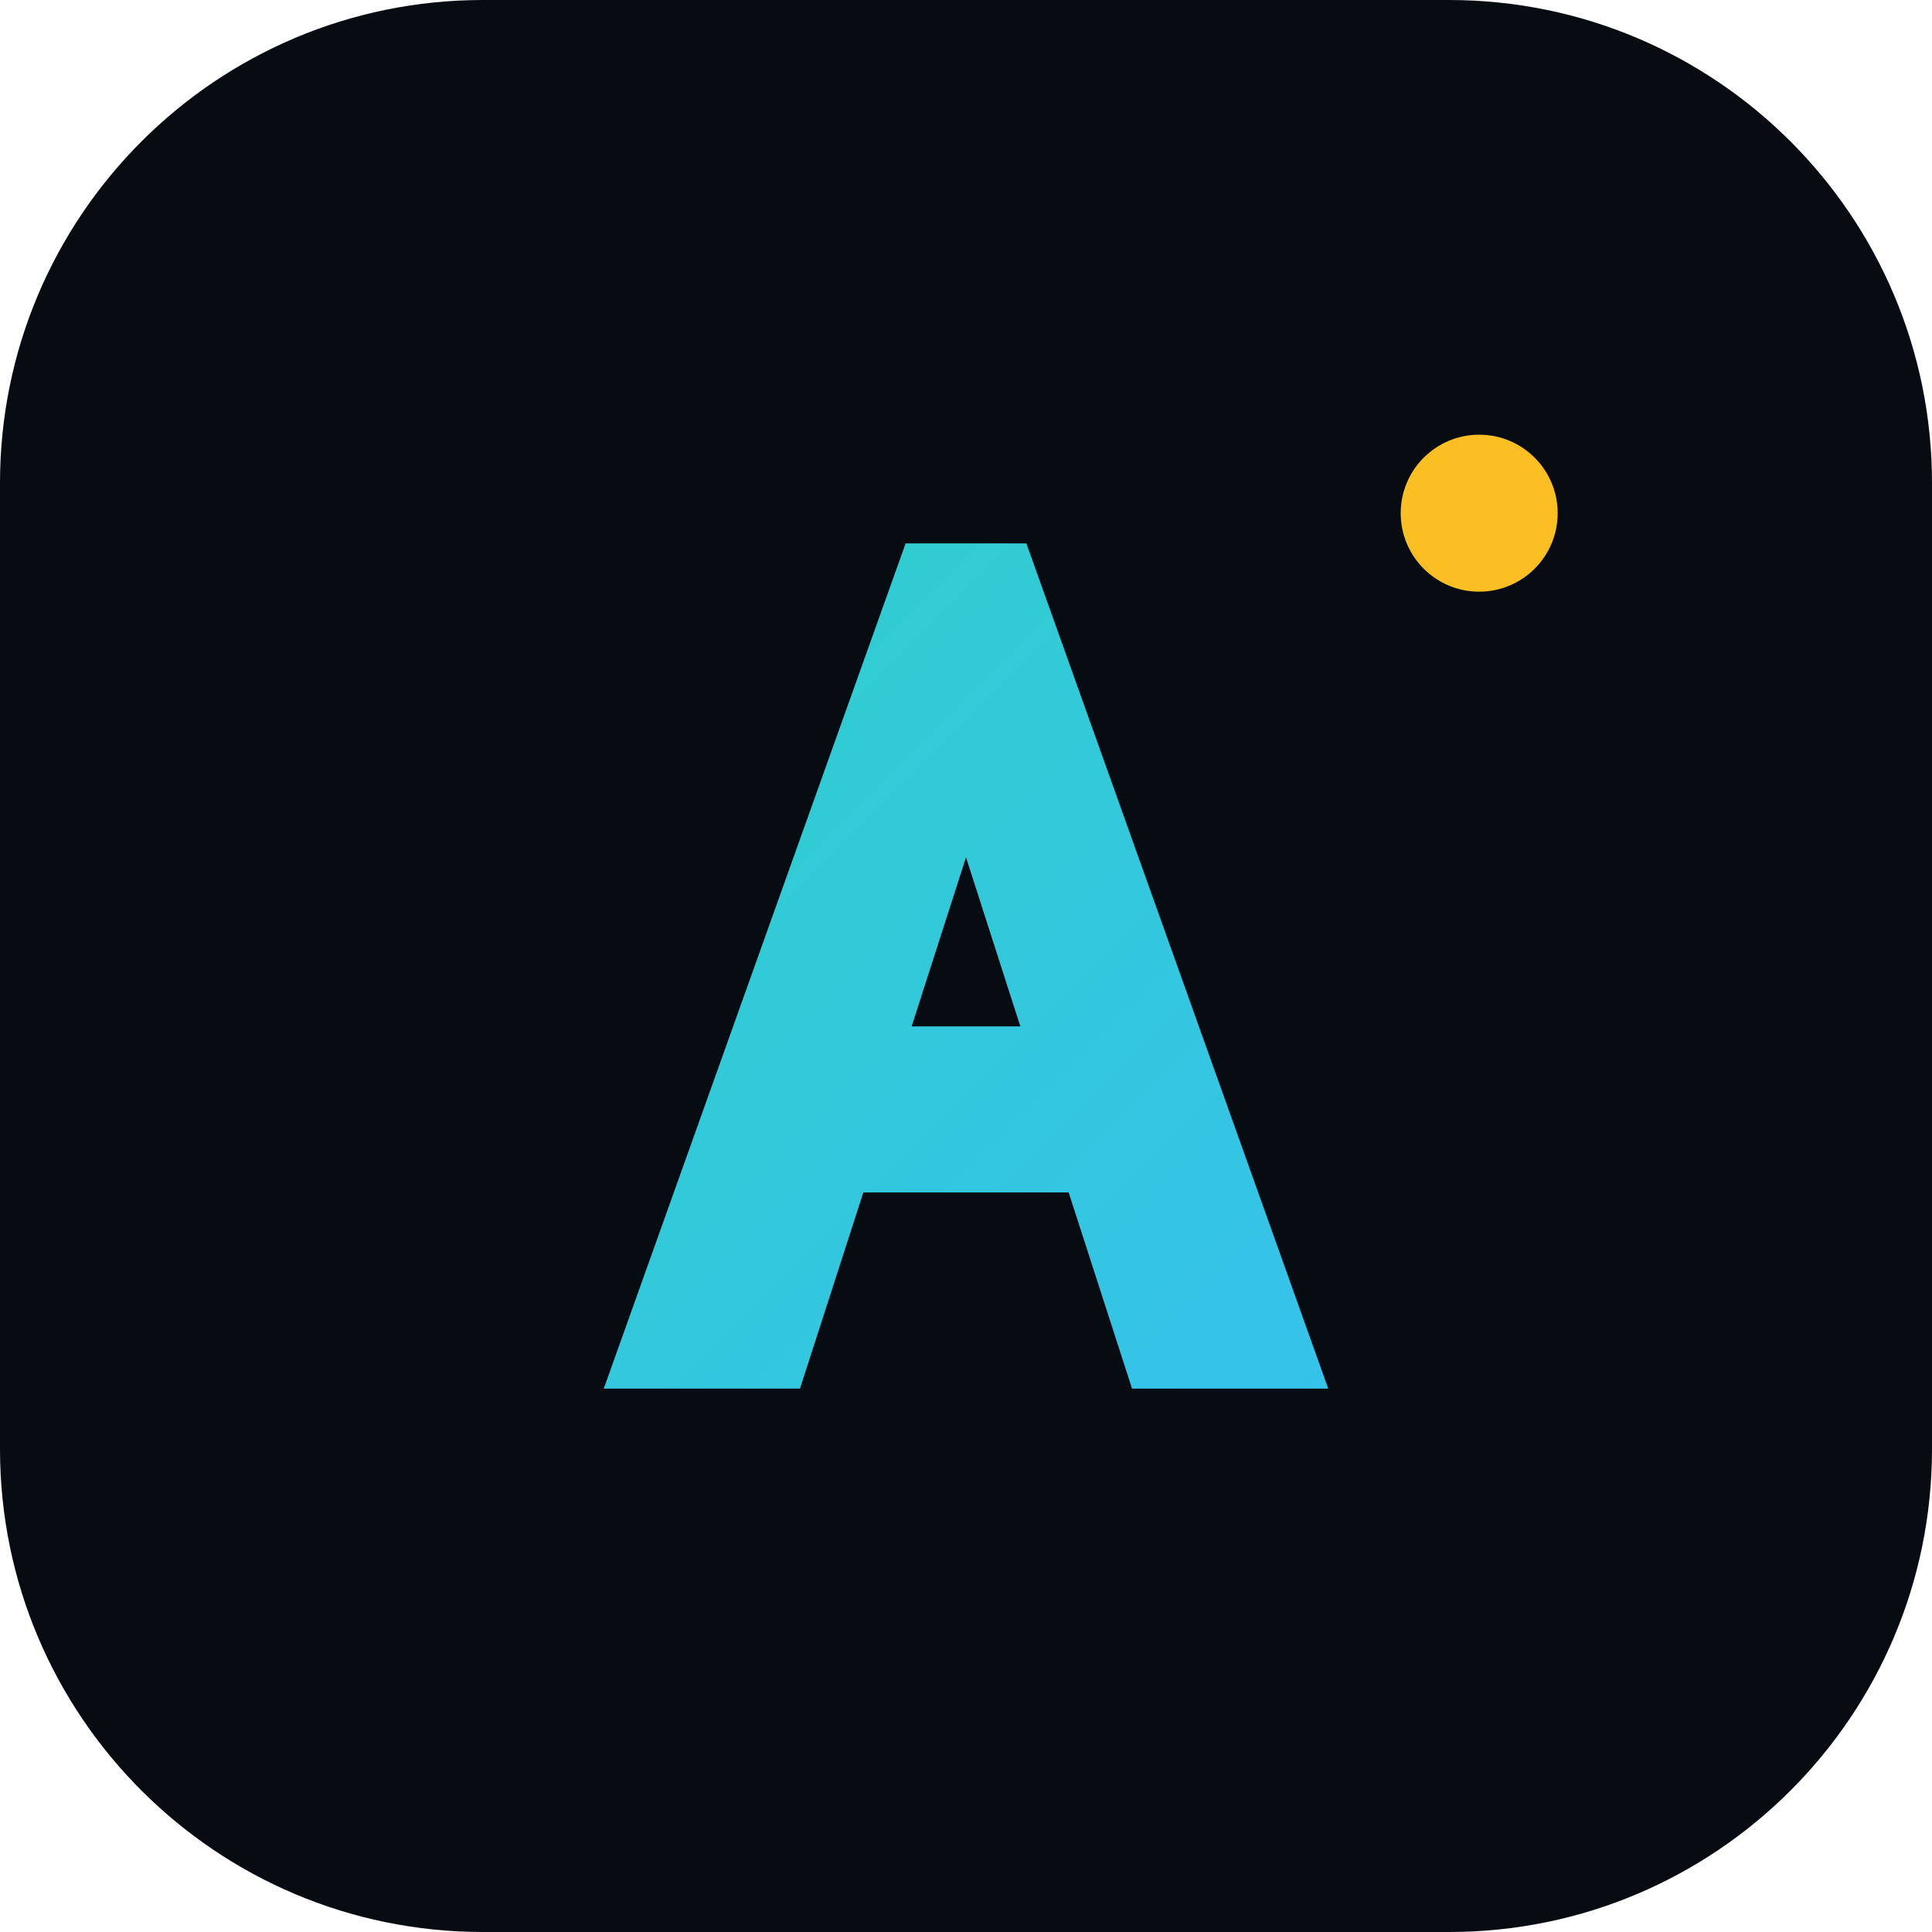
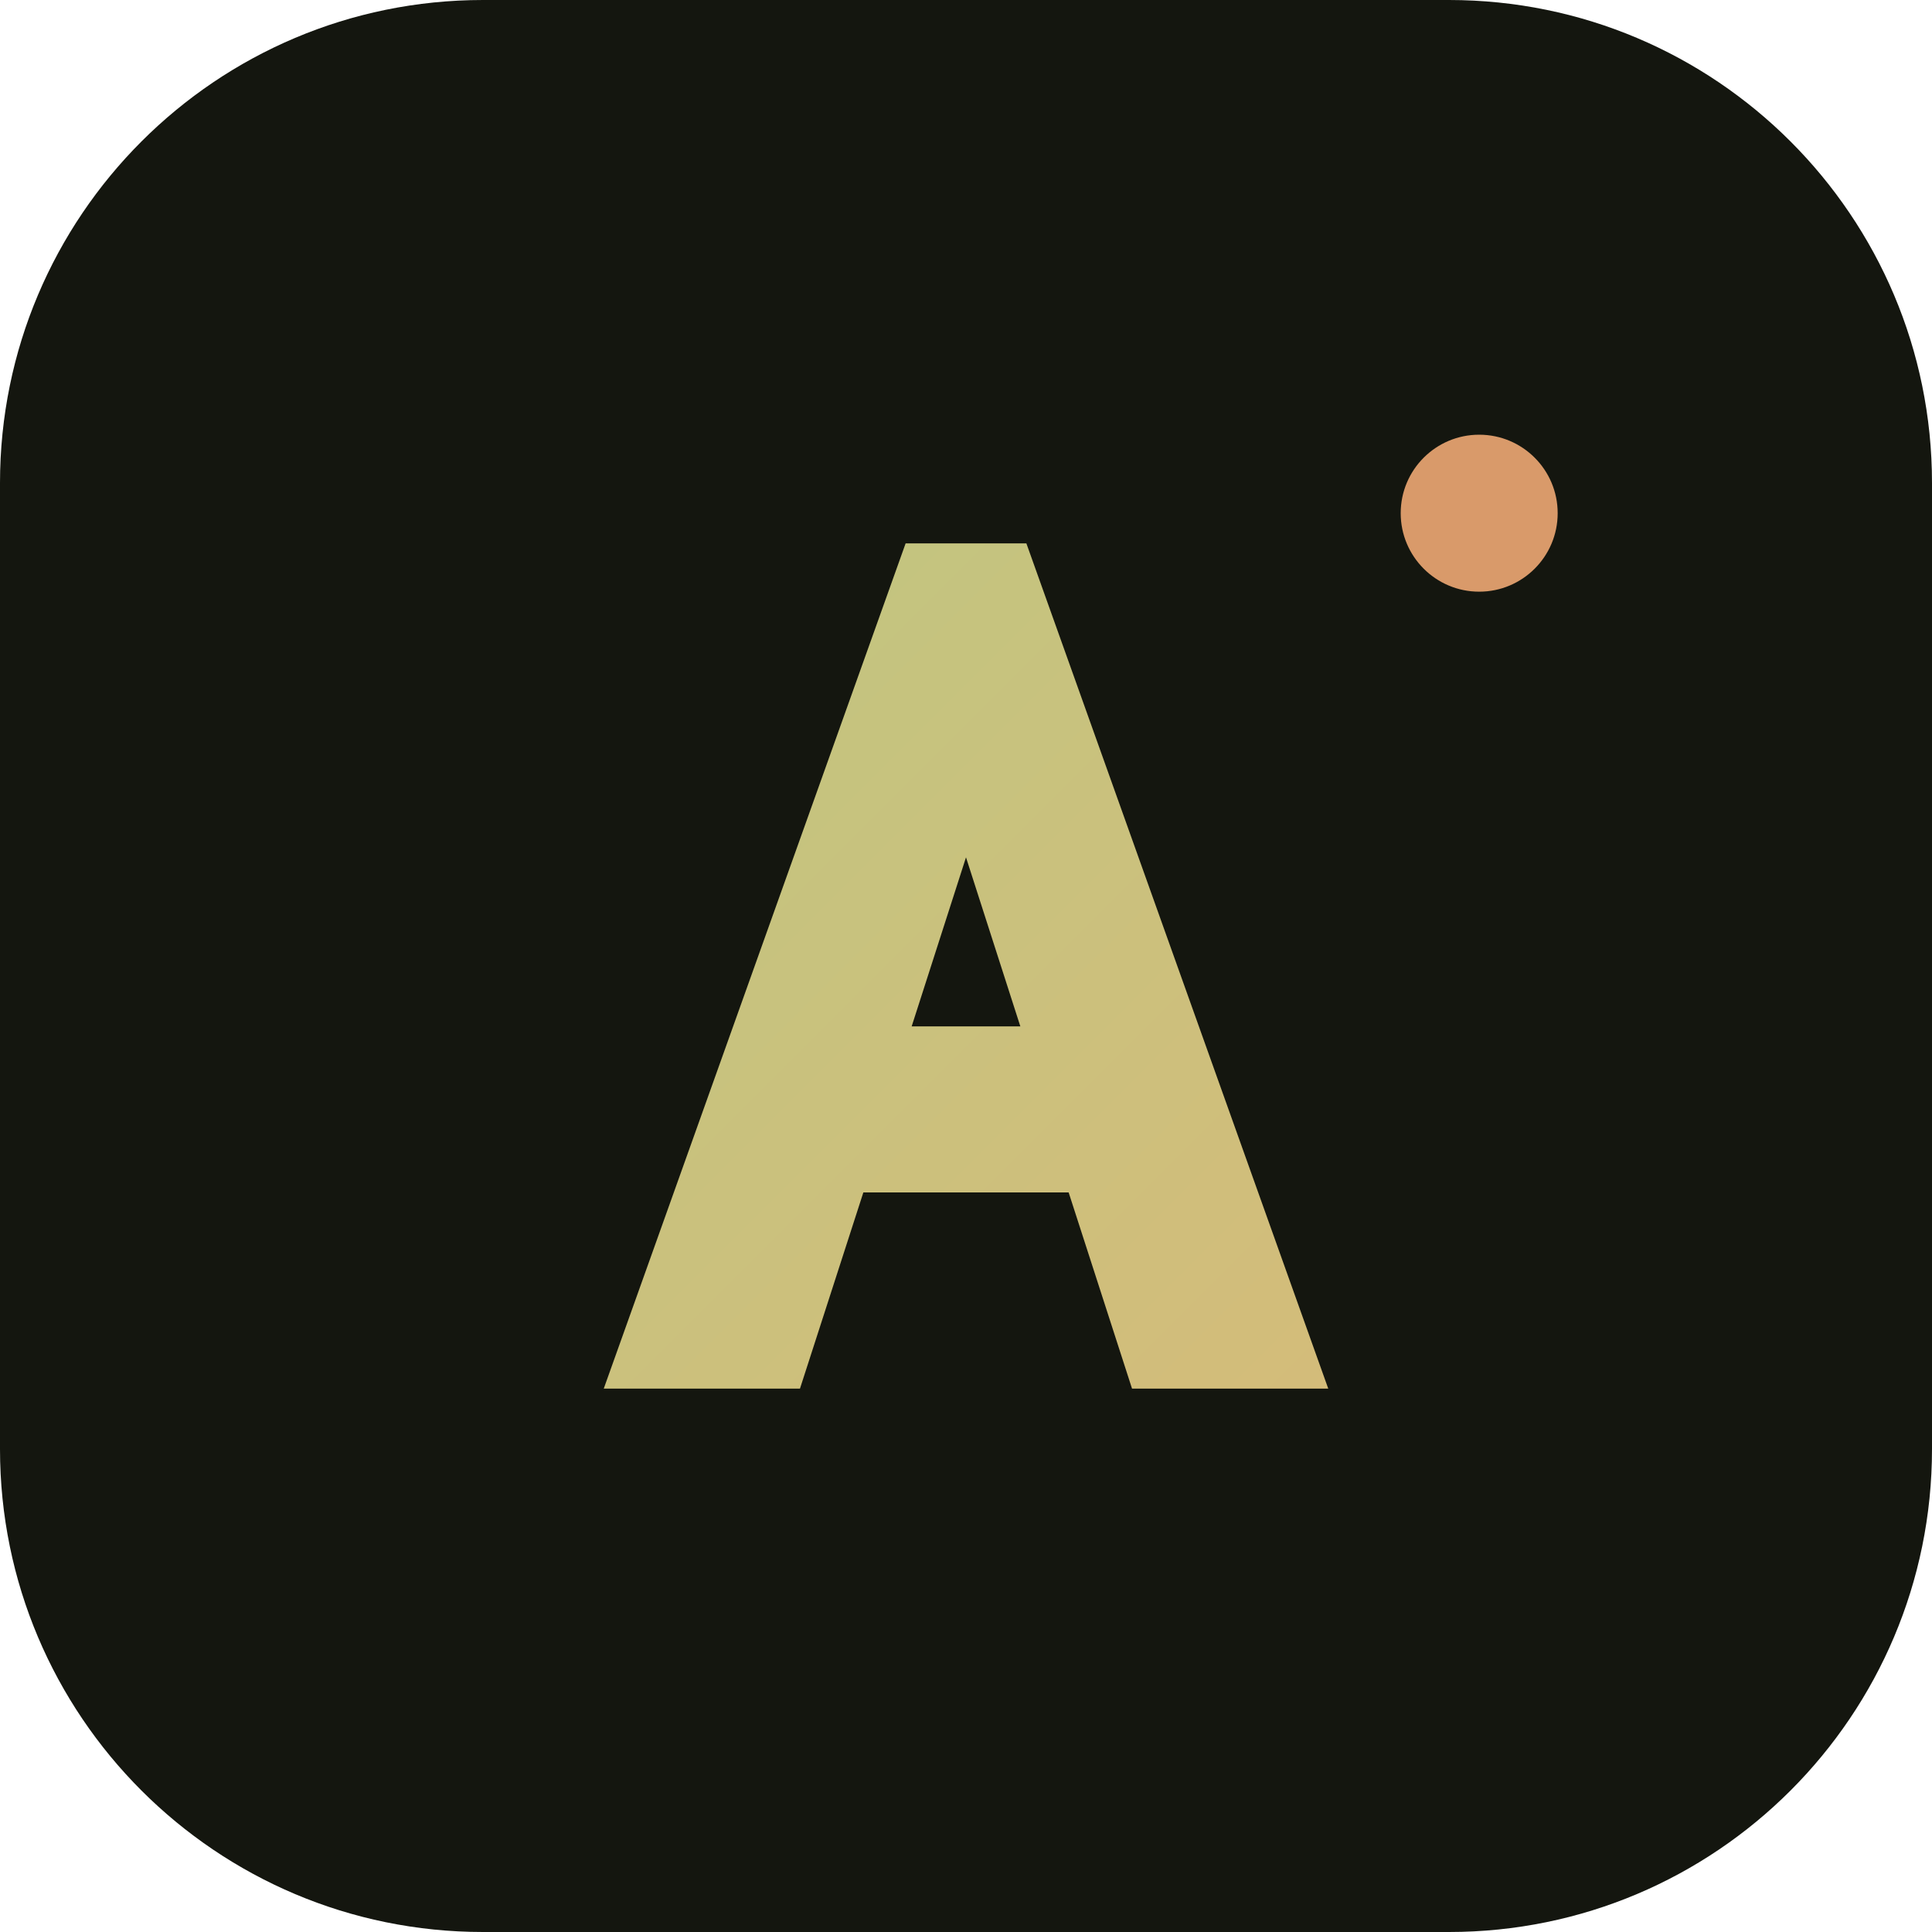
<svg xmlns="http://www.w3.org/2000/svg" viewBox="0 0 64 64" role="img" aria-label="Ananny Royzada monogram">
  <defs>
    <linearGradient id="mark" x1="8" y1="8" x2="56" y2="56" gradientUnits="userSpaceOnUse">
-       <stop stop-color="#2dd4bf" />
-       <stop offset="1" stop-color="#38bdf8" />
+       <stop stop-color="#b8ca83" />
+       <stop offset="1" stop-color="#dcb877" />
    </linearGradient>
  </defs>
-   <rect width="64" height="64" rx="16" fill="#070b12" />
+   <rect width="64" height="64" rx="16" fill="#14160f" />
  <path fill="url(#mark)" fill-rule="evenodd" clip-rule="evenodd" d="M20 46 30 18h4l10 28h-6.5l-2.1-6.5h-6.8L26.5 46H20zm10.2-12h3.6L32 28.4 30.2 34z" />
-   <circle cx="49" cy="17" r="2.6" fill="#fbbf24" />
+   <circle cx="49" cy="17" r="2.6" fill="#d99a6a" />
</svg>
